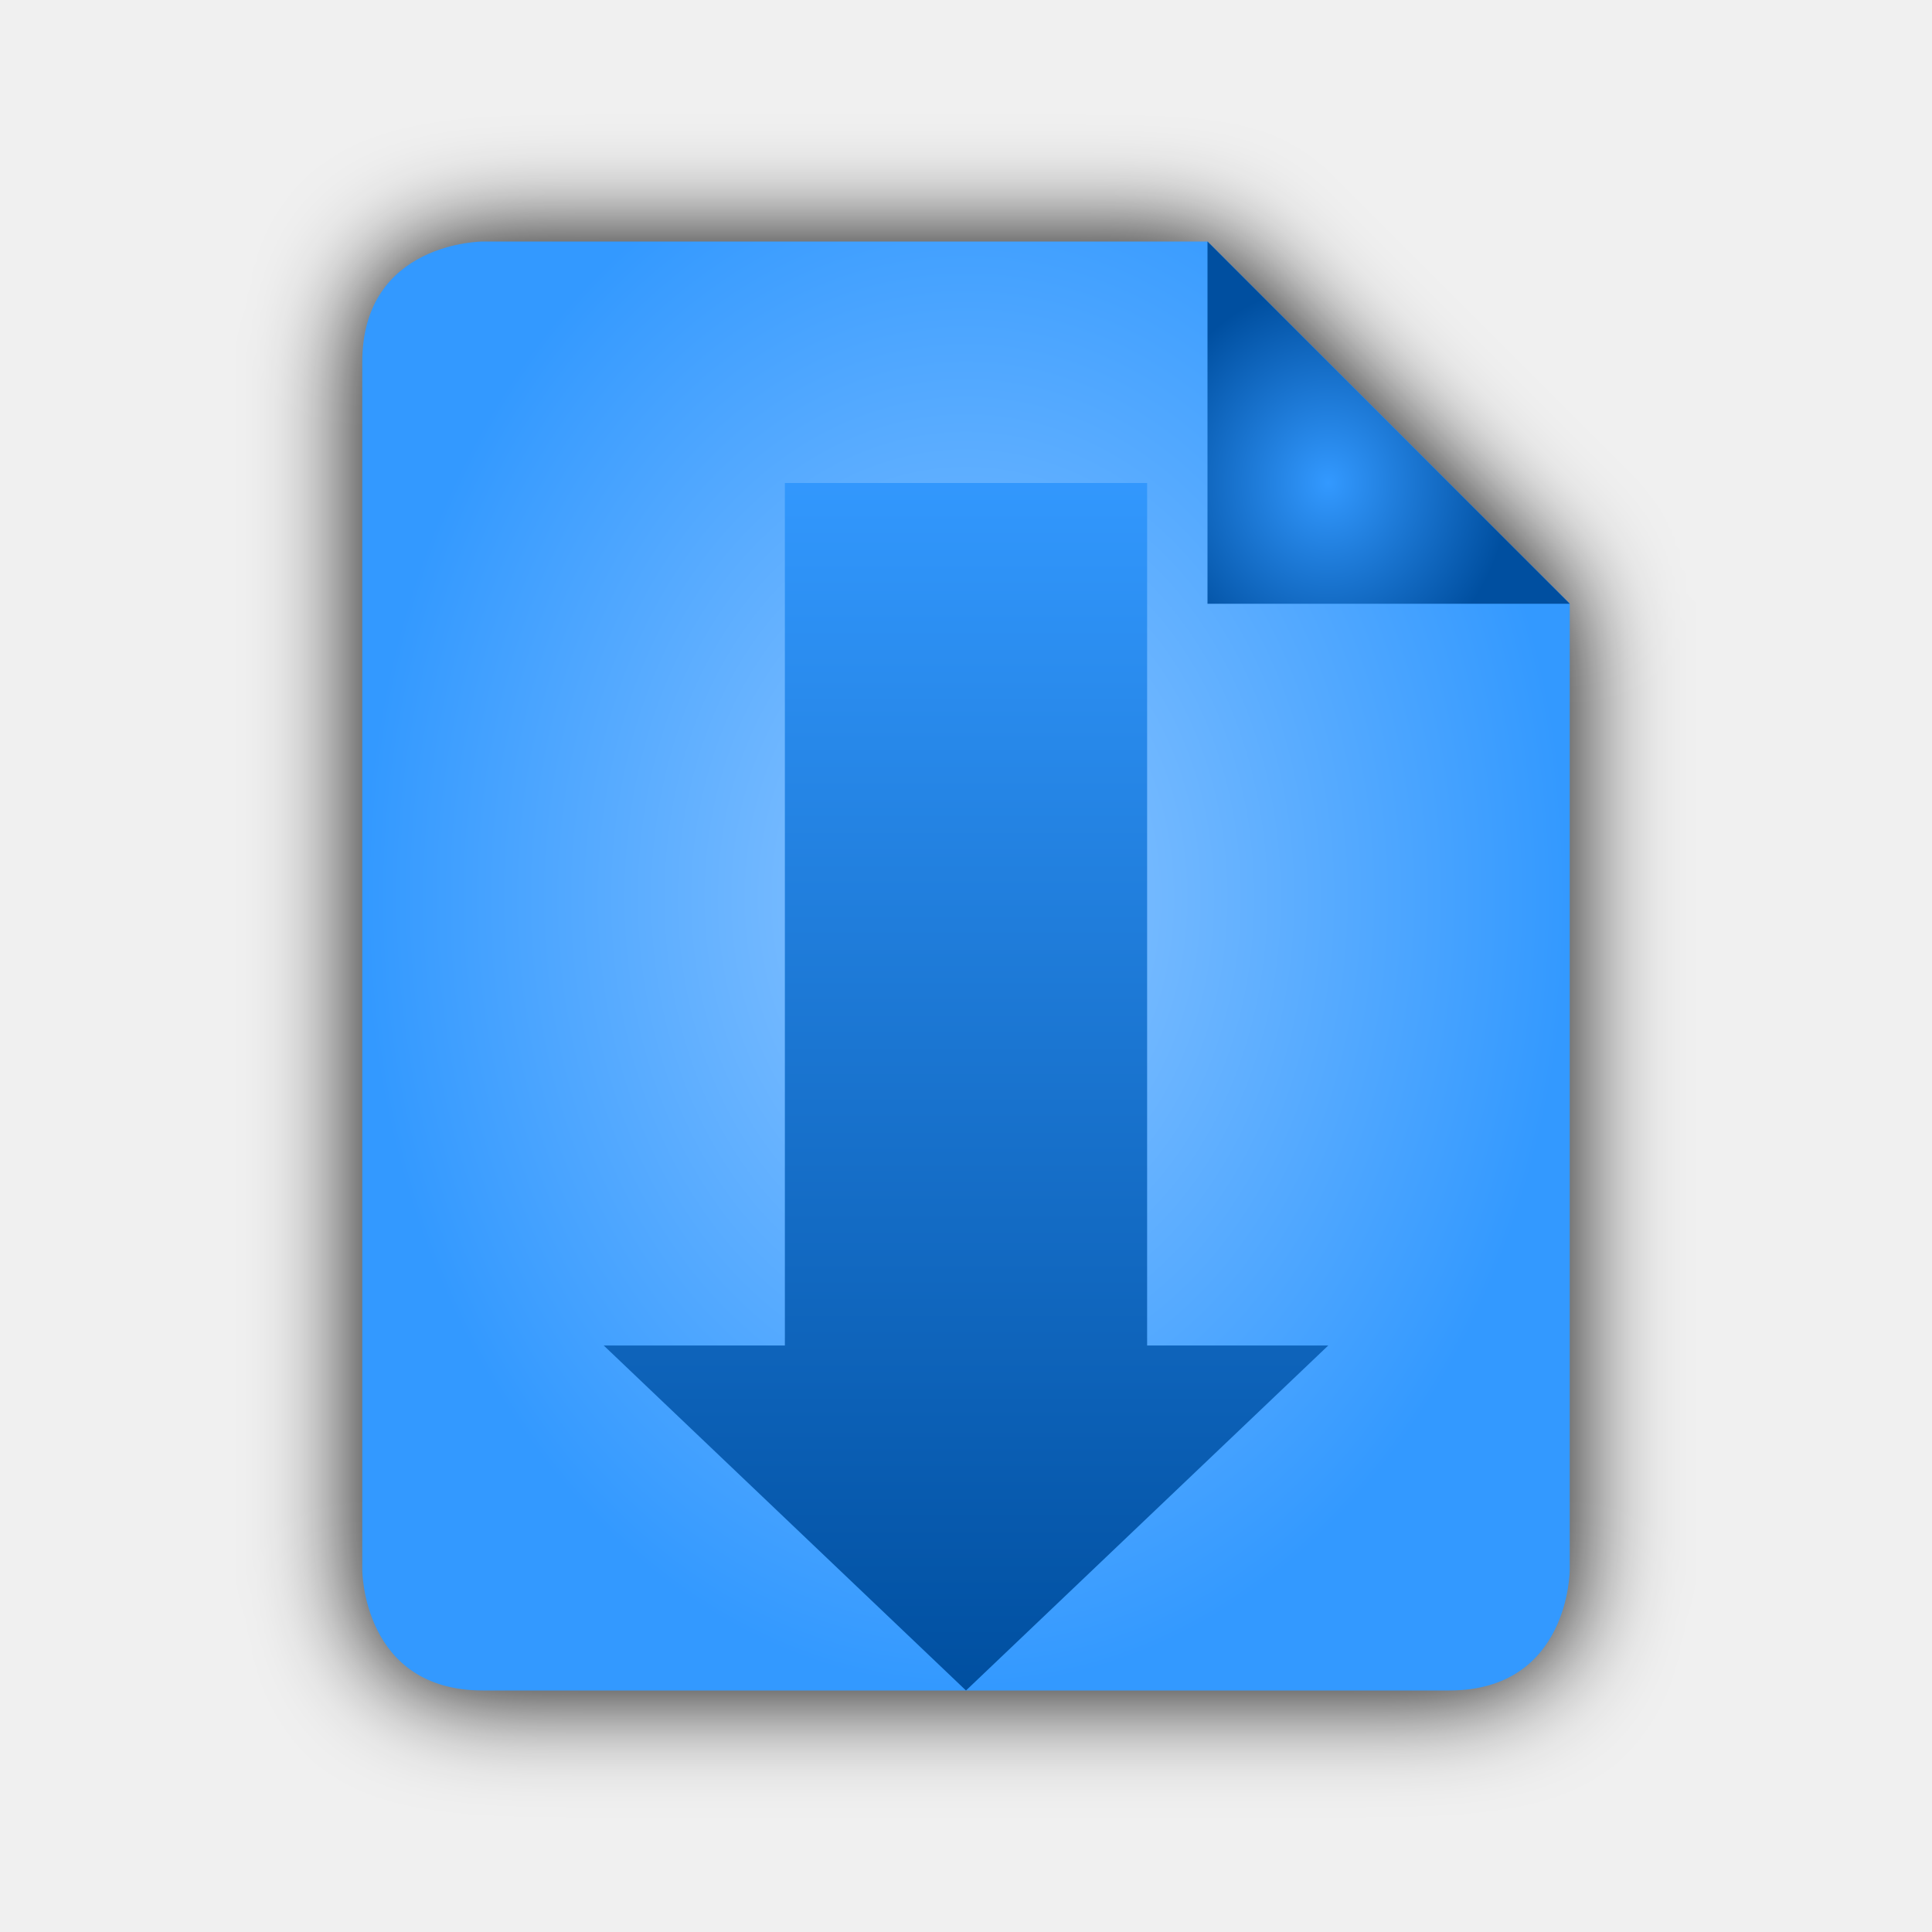
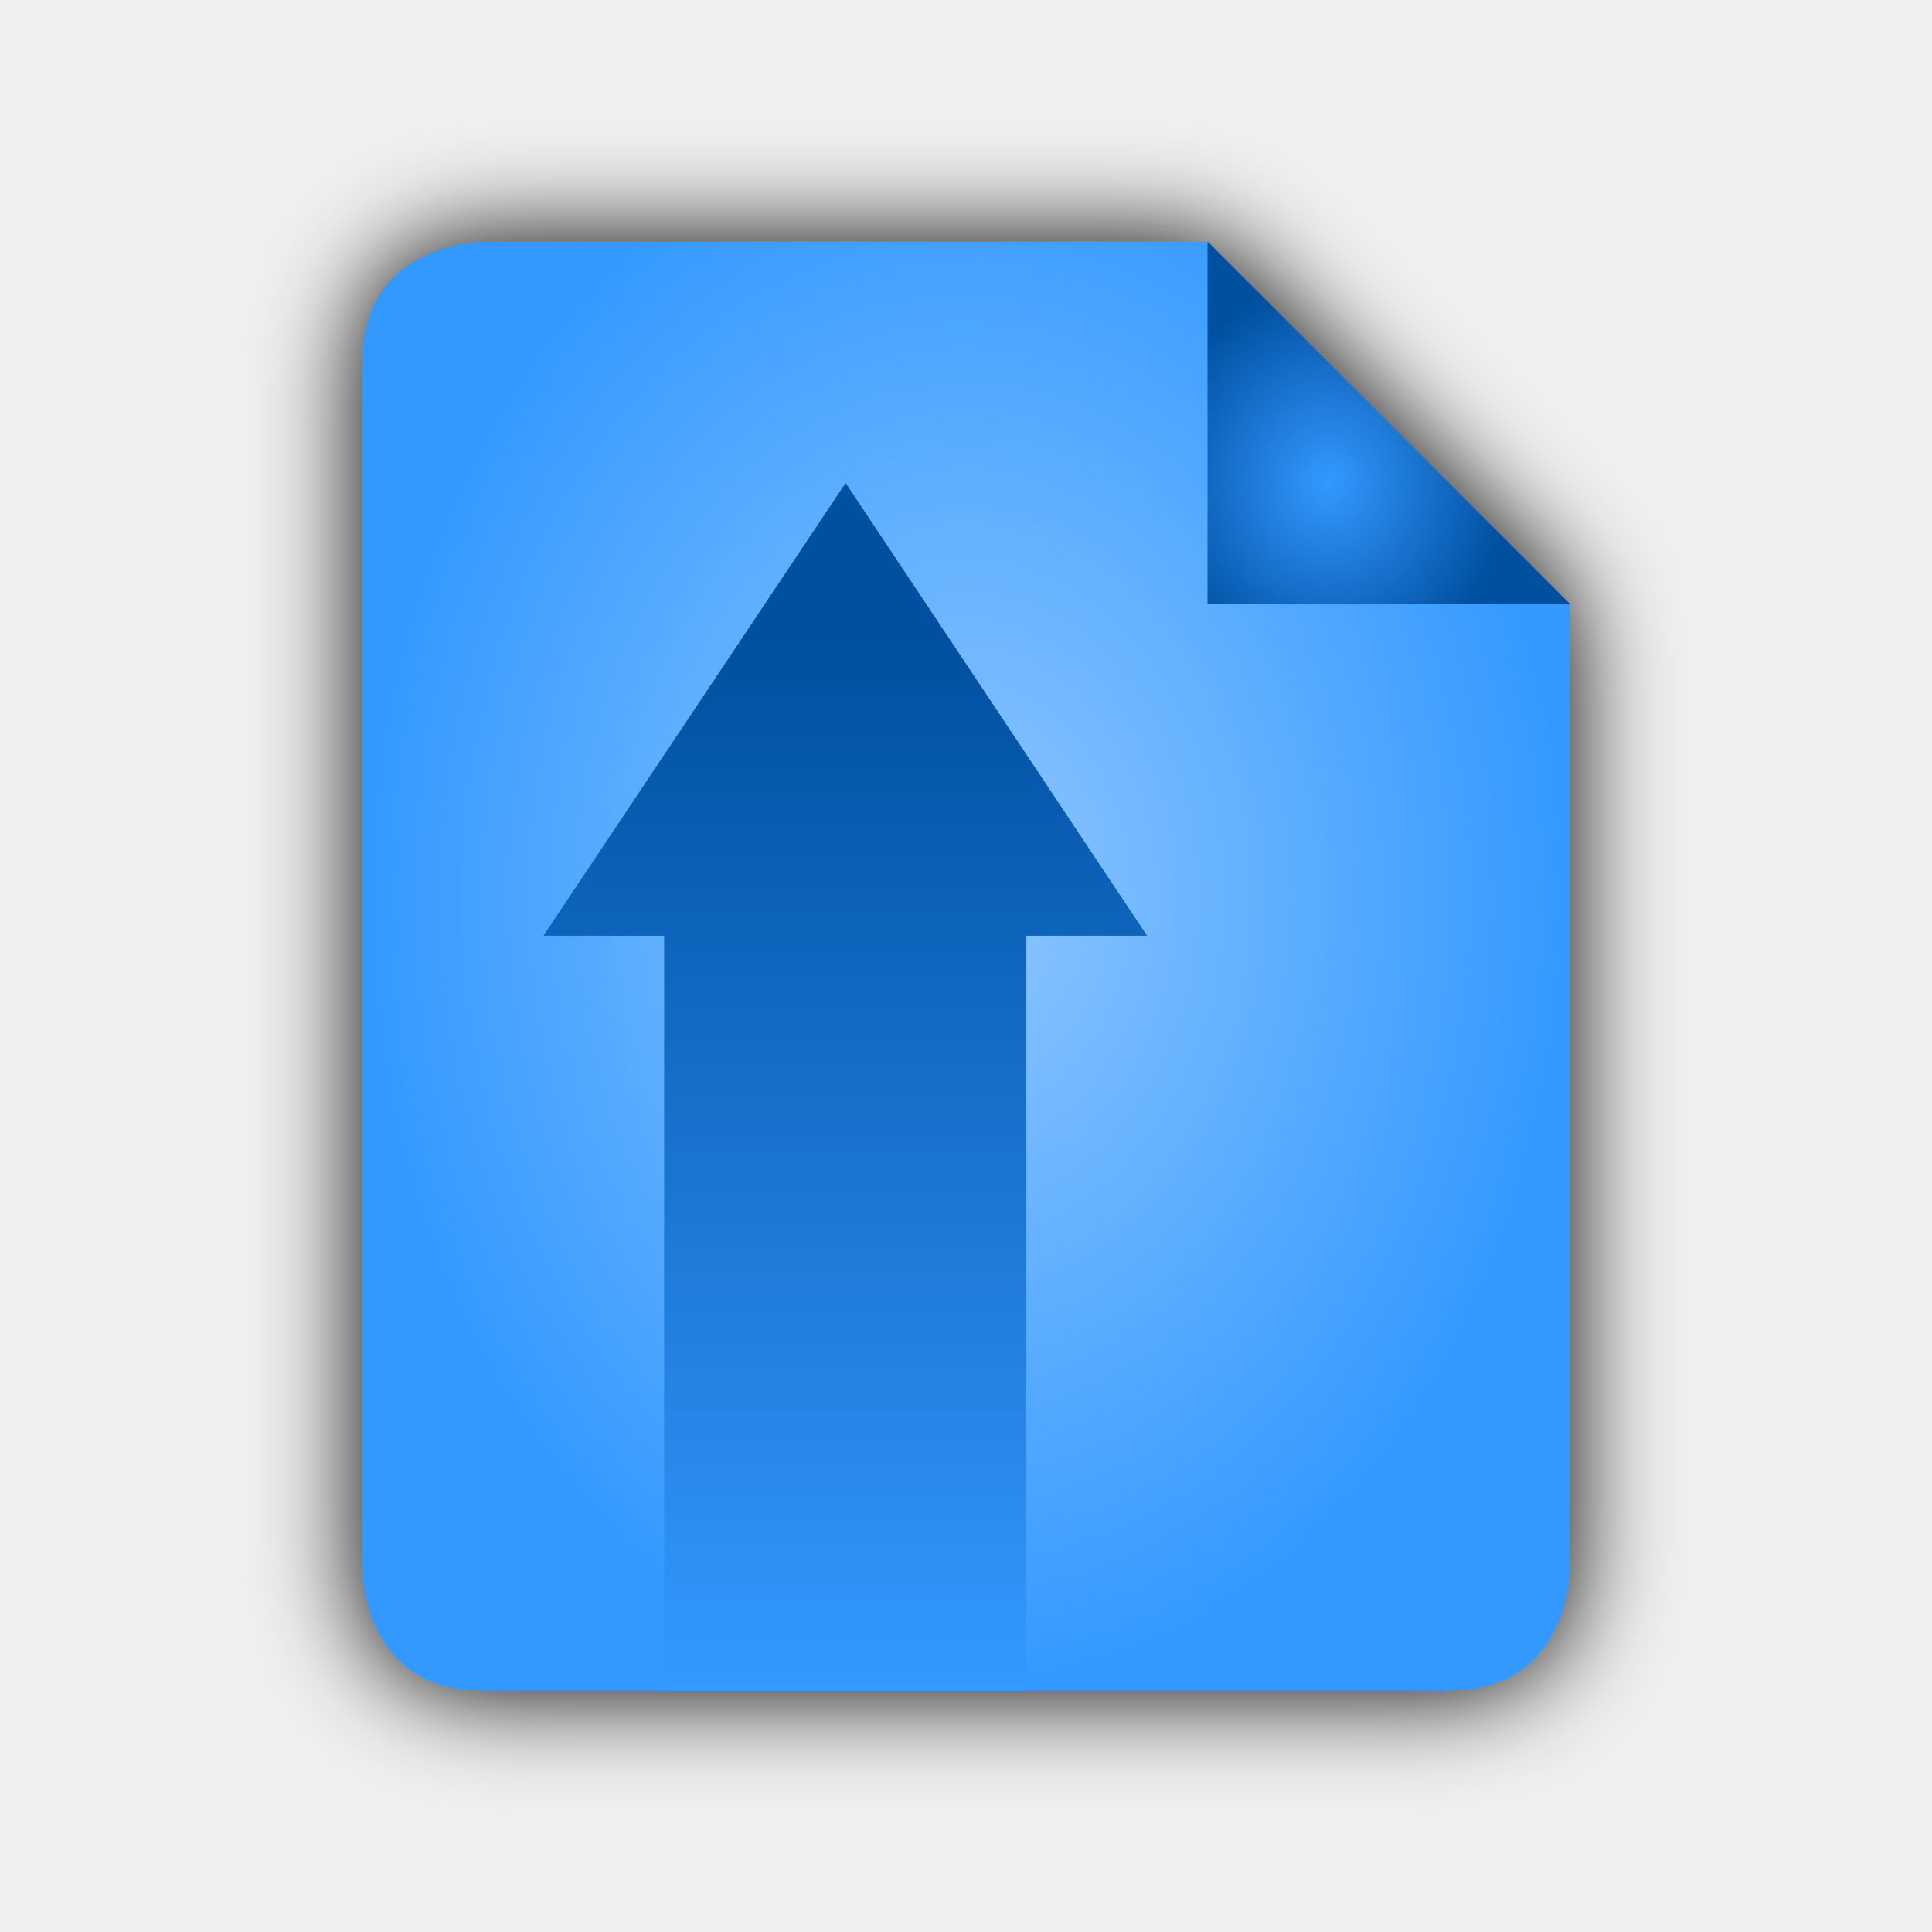
<svg xmlns="http://www.w3.org/2000/svg" xmlns:xlink="http://www.w3.org/1999/xlink" width="16" height="16" id="svg2816" version="1.1">
  <defs id="defs2818">
    <linearGradient id="linearGradient4254">
      <stop style="stop-color:#8ec6ff;stop-opacity:1;" offset="0" id="stop4256" />
      <stop style="stop-color:#3399ff;stop-opacity:1;" offset="1" id="stop4258" />
    </linearGradient>
    <linearGradient id="linearGradient5331">
      <stop id="stop5333" offset="0" style="stop-color:#ffffff;stop-opacity:1;" />
      <stop id="stop5335" offset="1" style="stop-color:#5f5f5f;stop-opacity:1;" />
    </linearGradient>
    <linearGradient id="linearGradient5283">
      <stop style="stop-color:#3399ff;stop-opacity:1;" offset="0" id="stop5285" />
      <stop style="stop-color:#004fa0;stop-opacity:1;" offset="1" id="stop5287" />
    </linearGradient>
    <linearGradient id="linearGradient5032">
      <stop style="stop-color:#997440;stop-opacity:1;" offset="0" id="stop5034" />
      <stop id="stop5044" offset="0.3" style="stop-color:#bbaa69;stop-opacity:1;" />
      <stop style="stop-color:#5b402d;stop-opacity:1;" offset="1" id="stop5036" />
    </linearGradient>
    <linearGradient id="linearGradient4924">
      <stop style="stop-color:#5f5f5f;stop-opacity:1;" offset="0" id="stop4926" />
      <stop style="stop-color:#242424;stop-opacity:1;" offset="1" id="stop4928" />
    </linearGradient>
    <linearGradient id="linearGradient4880">
      <stop style="stop-color:#808080;stop-opacity:1;" offset="0" id="stop4882" />
      <stop style="stop-color:#303030;stop-opacity:1;" offset="1" id="stop4884" />
    </linearGradient>
    <linearGradient id="linearGradient4776">
      <stop style="stop-color:#000000;stop-opacity:0.502;" offset="0" id="stop4778" />
      <stop style="stop-color:#000000;stop-opacity:0;" offset="1" id="stop4780" />
    </linearGradient>
    <linearGradient id="linearGradient4758">
      <stop id="stop4760" offset="0" style="stop-color:#ffffff;stop-opacity:0.502;" />
      <stop style="stop-color:#7f7f7f;stop-opacity:0;" offset="0.5" id="stop4764" />
      <stop id="stop4762" offset="1" style="stop-color:#000000;stop-opacity:0.251;" />
    </linearGradient>
    <linearGradient id="linearGradient4733">
      <stop id="stop4735" offset="0" style="stop-color:#000000;stop-opacity:1;" />
      <stop style="stop-color:#000000;stop-opacity:0;" offset="0.365" id="stop4741" />
      <stop id="stop4737" offset="1" style="stop-color:#000000;stop-opacity:1;" />
    </linearGradient>
    <linearGradient id="linearGradient4721">
      <stop style="stop-color:#999999;stop-opacity:1;" offset="0" id="stop4723" />
      <stop style="stop-color:#3f3f3f;stop-opacity:1;" offset="1" id="stop4725" />
    </linearGradient>
    <linearGradient id="linearGradient4694">
      <stop id="stop4696" offset="0" style="stop-color:#ffffff;stop-opacity:1;" />
      <stop style="stop-color:#ffffff;stop-opacity:0.314;" offset="0.283" id="stop4698" />
      <stop id="stop4700" offset="0.29" style="stop-color:#ffffff;stop-opacity:0;" />
      <stop id="stop4702" offset="1" style="stop-color:#ffffff;stop-opacity:0;" />
    </linearGradient>
    <linearGradient id="linearGradient4630">
      <stop id="stop4632" offset="0" style="stop-color:#ffffff;stop-opacity:1;" />
      <stop id="stop4634" offset="1" style="stop-color:#ffffff;stop-opacity:0;" />
    </linearGradient>
    <linearGradient id="linearGradient4612">
      <stop style="stop-color:#ffffff;stop-opacity:1;" offset="0" id="stop4614" />
      <stop style="stop-color:#999999;stop-opacity:1;" offset="1" id="stop4616" />
    </linearGradient>
    <linearGradient id="linearGradient4284">
      <stop style="stop-color:#000000;stop-opacity:1;" offset="0" id="stop4286" />
      <stop id="stop4324" offset="0.125" style="stop-color:#000000;stop-opacity:0.502;" />
      <stop id="stop4320" offset="0.25" style="stop-color:#000000;stop-opacity:0.251;" />
      <stop style="stop-color:#000000;stop-opacity:0.125;" offset="0.375" id="stop4326" />
      <stop id="stop4318" offset="0.5" style="stop-color:#000000;stop-opacity:0.063;" />
      <stop style="stop-color:#000000;stop-opacity:0.031;" offset="0.625" id="stop4328" />
      <stop style="stop-color:#000000;stop-opacity:0.016;" offset="0.75" id="stop4322" />
      <stop id="stop4330" offset="0.875" style="stop-color:#000000;stop-opacity:0.008;" />
      <stop style="stop-color:#000000;stop-opacity:0;" offset="1" id="stop4288" />
    </linearGradient>
    <linearGradient id="linearGradient4239">
      <stop style="stop-color:#ffffff;stop-opacity:1;" offset="0" id="stop4241" />
      <stop id="stop4642" offset="0.5" style="stop-color:#ffffff;stop-opacity:0.498;" />
      <stop style="stop-color:#ffffff;stop-opacity:0.063;" offset="0.51" id="stop4644" />
      <stop style="stop-color:#ffffff;stop-opacity:0;" offset="1" id="stop4243" />
    </linearGradient>
    <linearGradient id="linearGradient4229">
      <stop style="stop-color:#ffffff;stop-opacity:1;" offset="0" id="stop4231" />
      <stop style="stop-color:#ffffff;stop-opacity:0;" offset="1" id="stop4233" />
    </linearGradient>
    <linearGradient id="linearGradient4749">
      <stop style="stop-color:#3399ff;stop-opacity:1;" offset="0" id="stop4751" />
      <stop id="stop4753" offset="0.294" style="stop-color:#3399ff;stop-opacity:1;" />
      <stop style="stop-color:#3399ff;stop-opacity:0;" offset="1" id="stop4755" />
    </linearGradient>
    <linearGradient id="linearGradient4645">
      <stop id="stop4647" offset="0" style="stop-color:#000000;stop-opacity:0;" />
      <stop style="stop-color:#000000;stop-opacity:0;" offset="0.5" id="stop4649" />
      <stop id="stop4651" offset="1" style="stop-color:#000000;stop-opacity:0.188;" />
    </linearGradient>
    <linearGradient id="linearGradient3732">
      <stop style="stop-color:#000000;stop-opacity:1;" offset="0" id="stop3734" />
      <stop style="stop-color:#000000;stop-opacity:0;" offset="1" id="stop3736" />
    </linearGradient>
    <linearGradient id="linearGradient3724">
      <stop id="stop3726" offset="0" style="stop-color:#000000;stop-opacity:0.266;" />
      <stop id="stop3728" offset="1" style="stop-color:#000000;stop-opacity:1;" />
    </linearGradient>
    <linearGradient id="linearGradient3682">
      <stop style="stop-color:#000000;stop-opacity:0;" offset="0" id="stop3684" />
      <stop style="stop-color:#000000;stop-opacity:1;" offset="1" id="stop3686" />
    </linearGradient>
    <linearGradient id="linearGradient3672">
      <stop style="stop-color:#ffffff;stop-opacity:1;" offset="0" id="stop3674" />
      <stop style="stop-color:#ffffff;stop-opacity:0;" offset="1" id="stop3676" />
    </linearGradient>
    <linearGradient id="linearGradient3660">
      <stop style="stop-color:#666666;stop-opacity:1;" offset="0" id="stop3662" />
      <stop id="stop3668" offset="0.279" style="stop-color:#dcdcdc;stop-opacity:1;" />
      <stop style="stop-color:#4d4d4d;stop-opacity:1;" offset="1" id="stop3664" />
    </linearGradient>
    <linearGradient id="linearGradient3650">
      <stop id="stop3652" offset="0" style="stop-color:#3399ff;stop-opacity:1;" />
      <stop style="stop-color:#3399ff;stop-opacity:1;" offset="0.5" id="stop3654" />
      <stop id="stop3656" offset="1" style="stop-color:#3399ff;stop-opacity:0;" />
    </linearGradient>
    <linearGradient id="linearGradient3632">
      <stop style="stop-color:#ffffff;stop-opacity:1;" offset="0" id="stop3634" />
      <stop id="stop3640" offset="0.5" style="stop-color:#ffffff;stop-opacity:1;" />
      <stop style="stop-color:#dcecff;stop-opacity:1;" offset="1" id="stop3636" />
    </linearGradient>
    <linearGradient id="linearGradient3612">
      <stop style="stop-color:#ffffff;stop-opacity:1;" offset="0" id="stop3614" />
      <stop id="stop3620" offset="0.5" style="stop-color:#ffc800;stop-opacity:1;" />
      <stop style="stop-color:#960000;stop-opacity:1;" offset="0.75" id="stop3622" />
      <stop style="stop-color:#000000;stop-opacity:1;" offset="1" id="stop3616" />
    </linearGradient>
    <radialGradient xlink:href="#linearGradient3612" id="radialGradient3618" cx="32" cy="30.116" fx="32" fy="30.116" r="3.5" gradientTransform="matrix(-3.142857,5.0921233e-7,-3.7033621e-7,-2.285714,132.5714,94.83622)" gradientUnits="userSpaceOnUse" />
    <radialGradient xlink:href="#linearGradient3632" id="radialGradient3638" cx="32" cy="26" fx="32" fy="26" r="20" gradientUnits="userSpaceOnUse" />
    <radialGradient xlink:href="#linearGradient3650" id="radialGradient3658" gradientUnits="userSpaceOnUse" cx="32" cy="26" fx="32" fy="26" r="20" />
    <linearGradient xlink:href="#linearGradient3660" id="linearGradient3666" x1="20" y1="50" x2="44" y2="50" gradientUnits="userSpaceOnUse" />
    <radialGradient xlink:href="#linearGradient3672" id="radialGradient3678" cx="27" cy="46" fx="27" fy="46" r="11" gradientTransform="matrix(1,0,0,0.09090909,0,41.81818)" gradientUnits="userSpaceOnUse" />
    <radialGradient xlink:href="#linearGradient3682" id="radialGradient3688" cx="27" cy="31.5" fx="27" fy="31.5" r="12" gradientTransform="matrix(2.25,2.6250004e-8,0,0.3333333,-33.75,31.5)" gradientUnits="userSpaceOnUse" />
    <radialGradient xlink:href="#linearGradient3682" id="radialGradient3692" gradientUnits="userSpaceOnUse" gradientTransform="matrix(2.25,2.6250004e-8,0,0.3333333,-33.75,31.5)" cx="27" cy="31.5" fx="27" fy="31.5" r="12" />
    <radialGradient xlink:href="#linearGradient3672" id="radialGradient3698" gradientUnits="userSpaceOnUse" gradientTransform="matrix(1,0,0,0.09090909,0,41.81818)" cx="27" cy="46" fx="27" fy="46" r="11" />
    <radialGradient xlink:href="#linearGradient3682" id="radialGradient3700" gradientUnits="userSpaceOnUse" gradientTransform="matrix(2.25,2.6250004e-8,0,0.3333333,-33.75,31.5)" cx="27" cy="31.5" fx="27" fy="31.5" r="12" />
    <radialGradient xlink:href="#linearGradient3672" id="radialGradient3706" gradientUnits="userSpaceOnUse" gradientTransform="matrix(1,0,0,0.09090909,0,41.81818)" cx="27" cy="46" fx="27" fy="46" r="11" />
    <radialGradient xlink:href="#linearGradient3682" id="radialGradient3708" gradientUnits="userSpaceOnUse" gradientTransform="matrix(2.25,2.6250004e-8,0,0.3333333,-33.75,31.5)" cx="27" cy="31.5" fx="27" fy="31.5" r="12" />
    <radialGradient xlink:href="#linearGradient3672" id="radialGradient3712" gradientUnits="userSpaceOnUse" gradientTransform="matrix(1.333333,5.6213363e-7,-1.1031148e-7,0.25,-6.962963,33.87498)" cx="29.222" cy="28.5" fx="29.222" fy="28.5" r="12" />
    <radialGradient xlink:href="#linearGradient3724" id="radialGradient3722" cx="31" cy="52.5" fx="31" fy="52.5" r="5" gradientTransform="matrix(1.2,0,0,0.2,-6.2,46.5)" gradientUnits="userSpaceOnUse" />
    <radialGradient xlink:href="#linearGradient3732" id="radialGradient3738" cx="33.5" cy="58.5" fx="33.5" fy="58.5" r="18.5" gradientTransform="matrix(1,0,0,0.1351351,0,50.59459)" gradientUnits="userSpaceOnUse" />
    <radialGradient xlink:href="#linearGradient4645" id="radialGradient4653" gradientUnits="userSpaceOnUse" cx="32" cy="26" fx="32" fy="26" r="20" />
    <radialGradient xlink:href="#linearGradient3732" id="radialGradient4655" gradientUnits="userSpaceOnUse" gradientTransform="matrix(1,0,0,0.1351351,0,50.59459)" cx="33.5" cy="58.5" fx="33.5" fy="58.5" r="18.5" />
    <linearGradient xlink:href="#linearGradient3660" id="linearGradient4657" gradientUnits="userSpaceOnUse" x1="20" y1="50" x2="44" y2="50" />
    <radialGradient xlink:href="#linearGradient3672" id="radialGradient4659" gradientUnits="userSpaceOnUse" gradientTransform="matrix(1,0,0,0.09090909,0,41.81818)" cx="27" cy="46" fx="27" fy="46" r="11" />
    <radialGradient xlink:href="#linearGradient3682" id="radialGradient4661" gradientUnits="userSpaceOnUse" gradientTransform="matrix(2.25,2.6250004e-8,0,0.3333333,-33.75,31.5)" cx="27" cy="31.5" fx="27" fy="31.5" r="12" />
    <radialGradient xlink:href="#linearGradient3682" id="radialGradient4663" gradientUnits="userSpaceOnUse" gradientTransform="matrix(2.25,2.6250004e-8,0,0.3333333,-33.75,31.5)" cx="27" cy="31.5" fx="27" fy="31.5" r="12" />
    <radialGradient xlink:href="#linearGradient3672" id="radialGradient4665" gradientUnits="userSpaceOnUse" gradientTransform="matrix(1,0,0,0.09090909,0,41.81818)" cx="27" cy="46" fx="27" fy="46" r="11" />
    <radialGradient xlink:href="#linearGradient3682" id="radialGradient4667" gradientUnits="userSpaceOnUse" gradientTransform="matrix(2.25,2.6250004e-8,0,0.3333333,-33.75,31.5)" cx="27" cy="31.5" fx="27" fy="31.5" r="12" />
    <radialGradient xlink:href="#linearGradient3672" id="radialGradient4669" gradientUnits="userSpaceOnUse" gradientTransform="matrix(1,0,0,0.09090909,0,41.81818)" cx="27" cy="46" fx="27" fy="46" r="11" />
    <radialGradient xlink:href="#linearGradient3682" id="radialGradient4671" gradientUnits="userSpaceOnUse" gradientTransform="matrix(2.25,2.6250004e-8,0,0.3333333,-33.75,31.5)" cx="27" cy="31.5" fx="27" fy="31.5" r="12" />
    <radialGradient xlink:href="#linearGradient3672" id="radialGradient4673" gradientUnits="userSpaceOnUse" gradientTransform="matrix(1.333333,5.6213363e-7,-1.1031148e-7,0.25,-6.962963,33.87498)" cx="29.222" cy="28.5" fx="29.222" fy="28.5" r="12" />
    <radialGradient xlink:href="#linearGradient3724" id="radialGradient4675" gradientUnits="userSpaceOnUse" gradientTransform="matrix(1.2,0,0,0.2,-6.2,46.5)" cx="31" cy="52.5" fx="31" fy="52.5" r="5" />
    <radialGradient xlink:href="#linearGradient3650" id="radialGradient4699" gradientUnits="userSpaceOnUse" cx="32" cy="26" fx="32" fy="26" r="20" />
    <radialGradient xlink:href="#linearGradient3612" id="radialGradient4703" gradientUnits="userSpaceOnUse" gradientTransform="matrix(-3.142857,5.0921233e-7,-3.7033621e-7,-2.285714,132.5714,94.83622)" cx="32" cy="30.116" fx="32" fy="30.116" r="3.5" />
    <radialGradient xlink:href="#linearGradient4229" id="radialGradient4235" cx="10" cy="24.5" fx="10" fy="24.5" r="3" gradientTransform="matrix(-1,0,0,-7.666666,20,197.8333)" gradientUnits="userSpaceOnUse" />
    <linearGradient xlink:href="#linearGradient4239" id="linearGradient4245" x1="11" y1="45.5" x2="28" y2="45.5" gradientUnits="userSpaceOnUse" gradientTransform="matrix(1.058823,0,0,1,-1.647059,0)" />
    <linearGradient xlink:href="#linearGradient4239" id="linearGradient4249" gradientUnits="userSpaceOnUse" gradientTransform="matrix(0.2352941,0,0,1,-12.58823,0)" x1="11" y1="45.5" x2="28" y2="45.5" />
    <linearGradient xlink:href="#linearGradient4284" id="linearGradient4290" x1="6" y1="21.5" x2="10" y2="21.5" gradientUnits="userSpaceOnUse" />
    <linearGradient xlink:href="#linearGradient4284" id="linearGradient4294" gradientUnits="userSpaceOnUse" x1="6" y1="21.5" x2="10" y2="21.5" gradientTransform="matrix(6,0,0,1,-70,24)" />
    <linearGradient xlink:href="#linearGradient4284" id="linearGradient4308" gradientUnits="userSpaceOnUse" x1="6" y1="21.5" x2="10" y2="21.5" />
    <linearGradient xlink:href="#linearGradient4284" id="linearGradient4310" gradientUnits="userSpaceOnUse" gradientTransform="matrix(6,0,0,1,-70,24)" x1="6" y1="21.5" x2="10" y2="21.5" />
    <linearGradient xlink:href="#linearGradient4284" id="linearGradient4313" gradientUnits="userSpaceOnUse" gradientTransform="matrix(6,0,0,1,-70,24)" x1="6" y1="21.5" x2="10" y2="21.5" />
    <linearGradient xlink:href="#linearGradient4284" id="linearGradient4316" gradientUnits="userSpaceOnUse" x1="6" y1="21.5" x2="10" y2="21.5" gradientTransform="translate(0,24)" />
    <linearGradient xlink:href="#linearGradient4284" id="linearGradient4344" gradientUnits="userSpaceOnUse" gradientTransform="translate(0,24)" x1="6" y1="21.5" x2="10" y2="21.5" />
    <linearGradient xlink:href="#linearGradient4284" id="linearGradient4346" gradientUnits="userSpaceOnUse" gradientTransform="matrix(6,0,0,1,-70,24)" x1="6" y1="21.5" x2="10" y2="21.5" />
    <linearGradient xlink:href="#linearGradient4284" id="linearGradient4354" gradientUnits="userSpaceOnUse" gradientTransform="translate(0,24)" x1="6" y1="21.5" x2="10" y2="21.5" />
    <linearGradient xlink:href="#linearGradient4284" id="linearGradient4356" gradientUnits="userSpaceOnUse" gradientTransform="matrix(6,0,0,1,-70,24)" x1="6" y1="21.5" x2="10" y2="21.5" />
    <linearGradient xlink:href="#linearGradient4284" id="linearGradient4364" gradientUnits="userSpaceOnUse" gradientTransform="translate(0,24)" x1="6" y1="21.5" x2="10" y2="21.5" />
    <linearGradient xlink:href="#linearGradient4284" id="linearGradient4366" gradientUnits="userSpaceOnUse" gradientTransform="matrix(6,0,0,1,-70,24)" x1="6" y1="21.5" x2="10" y2="21.5" />
    <radialGradient xlink:href="#linearGradient4612" id="radialGradient4618" cx="17" cy="-0.5" fx="17" fy="-0.5" r="16" gradientTransform="matrix(0,1.4375,-2.125,0,15.9375,-20.4375)" gradientUnits="userSpaceOnUse" />
    <radialGradient xlink:href="#linearGradient4630" id="radialGradient4628" cx="16" cy="-9.5" fx="16" fy="-9.5" r="14" gradientTransform="matrix(-0.6428571,1.5467774e-7,-1.7186415e-8,-0.07142857,26.28571,3.321426)" gradientUnits="userSpaceOnUse" />
    <linearGradient xlink:href="#linearGradient4239" id="linearGradient4640" x1="15" y1="1" x2="23" y2="29" gradientUnits="userSpaceOnUse" />
    <linearGradient xlink:href="#linearGradient4694" id="linearGradient4704" gradientUnits="userSpaceOnUse" x1="15" y1="1" x2="22" y2="18" />
    <radialGradient xlink:href="#linearGradient4721" id="radialGradient4727" cx="21.143" cy="51.3" fx="21.143" fy="51.3" r="2" gradientTransform="matrix(1.5583037e-6,2.500001,-2.000001,1.246643e-6,122.6,2.142776)" gradientUnits="userSpaceOnUse" />
    <linearGradient xlink:href="#linearGradient4733" id="linearGradient4743" x1="18" y1="52.5" x2="22" y2="52.5" gradientUnits="userSpaceOnUse" />
    <linearGradient xlink:href="#linearGradient4758" id="linearGradient4756" x1="20" y1="4" x2="20" y2="27" gradientUnits="userSpaceOnUse" />
    <linearGradient xlink:href="#linearGradient4776" id="linearGradient4782" x1="20" y1="26.5" x2="20" y2="28" gradientUnits="userSpaceOnUse" gradientTransform="translate(0,24.5)" />
    <linearGradient xlink:href="#linearGradient3660" id="linearGradient4794" x1="15" y1="55.5" x2="25" y2="55.5" gradientUnits="userSpaceOnUse" />
    <radialGradient xlink:href="#linearGradient3672" id="radialGradient4804" cx="21.5" cy="26.25" fx="21.5" fy="26.25" r="5" gradientTransform="matrix(-1,0,0,-0.1,40,33.625)" gradientUnits="userSpaceOnUse" />
    <radialGradient xlink:href="#linearGradient3732" id="radialGradient4814" cx="20" cy="32" fx="20" fy="32" r="16" gradientTransform="matrix(1,0,0,0.03125,0,31)" gradientUnits="userSpaceOnUse" />
    <radialGradient xlink:href="#linearGradient3732" id="radialGradient4842" gradientUnits="userSpaceOnUse" gradientTransform="matrix(1,0,0,0.03125,0,59)" cx="20" cy="32" fx="20" fy="32" r="16" />
    <linearGradient xlink:href="#linearGradient3732" id="linearGradient4852" x1="20" y1="36" x2="20" y2="36.5" gradientUnits="userSpaceOnUse" gradientTransform="matrix(1,0,0,3,0,-48.5)" />
    <linearGradient xlink:href="#linearGradient4880" id="linearGradient4886" x1="20" y1="35" x2="20" y2="36" gradientUnits="userSpaceOnUse" />
    <linearGradient xlink:href="#linearGradient4612" id="linearGradient4896" x1="8" y1="31" x2="37" y2="35" gradientUnits="userSpaceOnUse" />
    <linearGradient xlink:href="#linearGradient3660" id="linearGradient4914" x1="6.5" y1="32.5" x2="22" y2="40" gradientUnits="userSpaceOnUse" />
    <linearGradient xlink:href="#linearGradient4721" id="linearGradient4922" x1="22.5" y1="31.5" x2="35" y2="34" gradientUnits="userSpaceOnUse" />
    <linearGradient xlink:href="#linearGradient4924" id="linearGradient4930" x1="7.5" y1="30.5" x2="28" y2="37.5" gradientUnits="userSpaceOnUse" />
    <linearGradient xlink:href="#linearGradient4924" id="linearGradient4938" x1="27.5" y1="32.5" x2="34.5" y2="35.5" gradientUnits="userSpaceOnUse" />
    <linearGradient xlink:href="#linearGradient4721" id="linearGradient4946" x1="25.5" y1="32.5" x2="32" y2="37" gradientUnits="userSpaceOnUse" />
    <linearGradient xlink:href="#linearGradient3732" id="linearGradient4950" gradientUnits="userSpaceOnUse" gradientTransform="matrix(0.6875,0,0,2,2.75,-14)" x1="20" y1="36" x2="20" y2="36.5" />
    <linearGradient xlink:href="#linearGradient3732" id="linearGradient4954" gradientUnits="userSpaceOnUse" gradientTransform="matrix(0.171875,0,0,2,28.3125,-14)" x1="20" y1="36" x2="20" y2="36.5" />
    <radialGradient xlink:href="#linearGradient4776" id="radialGradient5280" cx="20" cy="36" fx="20" fy="36" r="13" gradientTransform="matrix(1,0,0,0.07692308,0,33.23077)" gradientUnits="userSpaceOnUse" />
    <radialGradient xlink:href="#linearGradient5283" id="radialGradient5289" cx="18" cy="18.571" fx="18" fy="18.571" r="11" gradientTransform="matrix(-2.2170771e-8,1.545455,-1.454545,-2.0866607e-8,45.01299,-5.818182)" gradientUnits="userSpaceOnUse" />
    <linearGradient xlink:href="#linearGradient3660" id="linearGradient5297" x1="17" y1="20" x2="23" y2="20" gradientUnits="userSpaceOnUse" />
    <radialGradient xlink:href="#linearGradient5331" id="radialGradient5305" cx="19" cy="33" fx="19" fy="33" r="6.875" gradientUnits="userSpaceOnUse" gradientTransform="matrix(-0.145455,2.618182,-2.614151,-0.145231,108.0306,-11.95283)" />
    <linearGradient xlink:href="#linearGradient3660" id="linearGradient5329" gradientUnits="userSpaceOnUse" x1="17" y1="20" x2="23" y2="20" gradientTransform="translate(0,24)" />
    <mask maskUnits="userSpaceOnUse" id="mask5325">
      <path id="path5327" d="m 20,39 c -1.657,0 -3,0.448 -3,1 l 0,7 c 0,1.105 1.343,2 3,2 1.657,0 3,-0.895 3,-2 l 0,-7 c 0,-0.552 -1.343,-1 -3,-1 z" style="fill:url(#linearGradient5329);fill-opacity:1;stroke:none" />
    </mask>
    <mask maskUnits="userSpaceOnUse" id="mask4250">
      <path id="path4252" d="M 3,3 3,10 8,10 8,5 6,3 3,3 z" style="fill:#ffffff;fill-opacity:1;stroke:none" />
    </mask>
    <radialGradient xlink:href="#linearGradient4254" id="radialGradient4260" cx="6" cy="3" fx="6" fy="3" r="1" gradientUnits="userSpaceOnUse" gradientTransform="matrix(0,2,-2,0,12,39)" />
    <radialGradient xlink:href="#linearGradient4254" id="radialGradient4268" cx="5.5" cy="6.5" fx="5.5" fy="6.5" r="2.5" gradientTransform="matrix(1,0,0,1.4,0,45.4)" gradientUnits="userSpaceOnUse" />
    <radialGradient xlink:href="#linearGradient4254" id="radialGradient4580" gradientUnits="userSpaceOnUse" gradientTransform="matrix(1,0,0,1.4,5,48.4)" cx="5.5" cy="6.5" fx="5.5" fy="6.5" r="2.5" />
    <radialGradient xlink:href="#linearGradient4254" id="radialGradient4789" gradientUnits="userSpaceOnUse" gradientTransform="matrix(1,0,0,1.4,0,45.4)" cx="5.5" cy="6.5" fx="5.5" fy="6.5" r="2.5" />
    <radialGradient xlink:href="#linearGradient4254" id="radialGradient4791" gradientUnits="userSpaceOnUse" gradientTransform="matrix(0,2,-2,0,12,39)" cx="6" cy="3" fx="6" fy="3" r="1" />
    <radialGradient xlink:href="#linearGradient4254" id="radialGradient4959" gradientUnits="userSpaceOnUse" gradientTransform="matrix(0,2,-2,0,12,39)" cx="5.795" cy="-0.5" fx="5.795" fy="-0.5" r="1" />
    <radialGradient xlink:href="#linearGradient5283" id="radialGradient3951" gradientUnits="userSpaceOnUse" gradientTransform="matrix(2,0,0,1.925,-3,43.3)" cx="5.5" cy="6.5" fx="5.5" fy="6.5" r="2.5" />
    <radialGradient xlink:href="#linearGradient4254" id="radialGradient4002" gradientUnits="userSpaceOnUse" gradientTransform="matrix(2,0,0,1.925,-14.66667,43.3)" cx="5.5" cy="6.5" fx="5.5" fy="6.5" r="2.5" />
    <radialGradient xlink:href="#linearGradient4254" id="radialGradient3181" gradientUnits="userSpaceOnUse" gradientTransform="matrix(2,0,0,1.925,-14.66667,43.3)" cx="5.5" cy="6.5" fx="5.5" fy="6.5" r="2.5" />
    <radialGradient xlink:href="#linearGradient4254" id="radialGradient3184" gradientUnits="userSpaceOnUse" gradientTransform="matrix(2.4,0,0,1.951976,-21.2,41.43221)" cx="5.5" cy="6.5" fx="5.5" fy="6.5" r="2.5" />
    <radialGradient xlink:href="#linearGradient4254" id="radialGradient3984" gradientUnits="userSpaceOnUse" gradientTransform="matrix(2.4,0,0,1.951976,-21.2,41.43221)" cx="5.5" cy="6.5" fx="5.5" fy="6.5" r="2.5" />
-     <filter id="filter4116" x="-0.165" width="1.33" y="-0.171" height="1.342">
-       <feGaussianBlur stdDeviation="0.687" id="feGaussianBlur4118" />
-     </filter>
    <radialGradient xlink:href="#linearGradient4254" id="radialGradient3182" gradientUnits="userSpaceOnUse" gradientTransform="matrix(2,0,0,2.627193,-3,38.35526)" cx="5.5" cy="6.5" fx="5.5" fy="6.5" r="2.5" />
    <radialGradient xlink:href="#linearGradient5283" id="radialGradient3183" gradientUnits="userSpaceOnUse" gradientTransform="matrix(0.6,0,0,0.6567983,15.2,47.08882)" cx="-7" cy="7.477" fx="-7" fy="7.477" r="2.5" />
    <filter id="filter3986" x="-0.106" width="1.211" y="-0.088" height="1.176">
      <feGaussianBlur stdDeviation="0.44" id="feGaussianBlur3988" />
    </filter>
-     <linearGradient xlink:href="#linearGradient5283" id="linearGradient3996" x1="8" y1="62.2" x2="8" y2="52.2" gradientUnits="userSpaceOnUse" gradientTransform="matrix(1,0,0,-1.020408,0,115.2653)" />
+     <linearGradient xlink:href="#linearGradient5283" id="linearGradient3996" x1="7" y1="62" x2="7" y2="53.425" gradientUnits="userSpaceOnUse" gradientTransform="matrix(1,0,0,1.020408,-0.5,-1.265313)" />
  </defs>
  <g id="layer1" transform="translate(0,-48)" style="display:inline">
    <path style="fill:#000000;fill-opacity:1;stroke:none;filter:url(#filter3986)" d="m 4,50 c 0,0 -1,0 -1,1 l 0,10 c 0,0 0,1 1,1 l 8,0 c 1,0 1,-1 1,-1 l 0,-8 -3,-3 c -4.167,0 -1.714,0 -6,0 z" id="path3956" />
    <g id="g4781" transform="translate(4,3)" />
    <path id="path4000" d="m 4,50 c 0,0 -1,0 -1,1 l 0,10 c 0,0 0,1 1,1 l 8,0 c 1,0 1,-1 1,-1 l 0,-8 -3,-3 c -4.167,0 -1.714,0 -6,0 z" style="fill:url(#radialGradient3182);fill-opacity:1;stroke:none" />
    <path style="fill:url(#radialGradient3183);fill-opacity:1.0;stroke:none;opacity:1" d="m 10,50 0,3 3,0 z" id="path3181" />
-     <path style="fill:url(#linearGradient3996);fill-opacity:1;stroke:none" d="m 8,62 c 3,-2.857 3,-2.857 3,-2.857 l -1.5,0 L 9.5,52 l -3,0 0,7.143 -1.5,0 c 0,0 0,0 3,2.857 z" id="rect3953" />
+     <path style="fill:url(#linearGradient3996);fill-opacity:1;stroke:none" d="M 7.003,52 9.5,55.75 l -1,0 0,6.25 -3,0 0,-6.25 -1,0 z" id="rect3953" />
  </g>
</svg>
